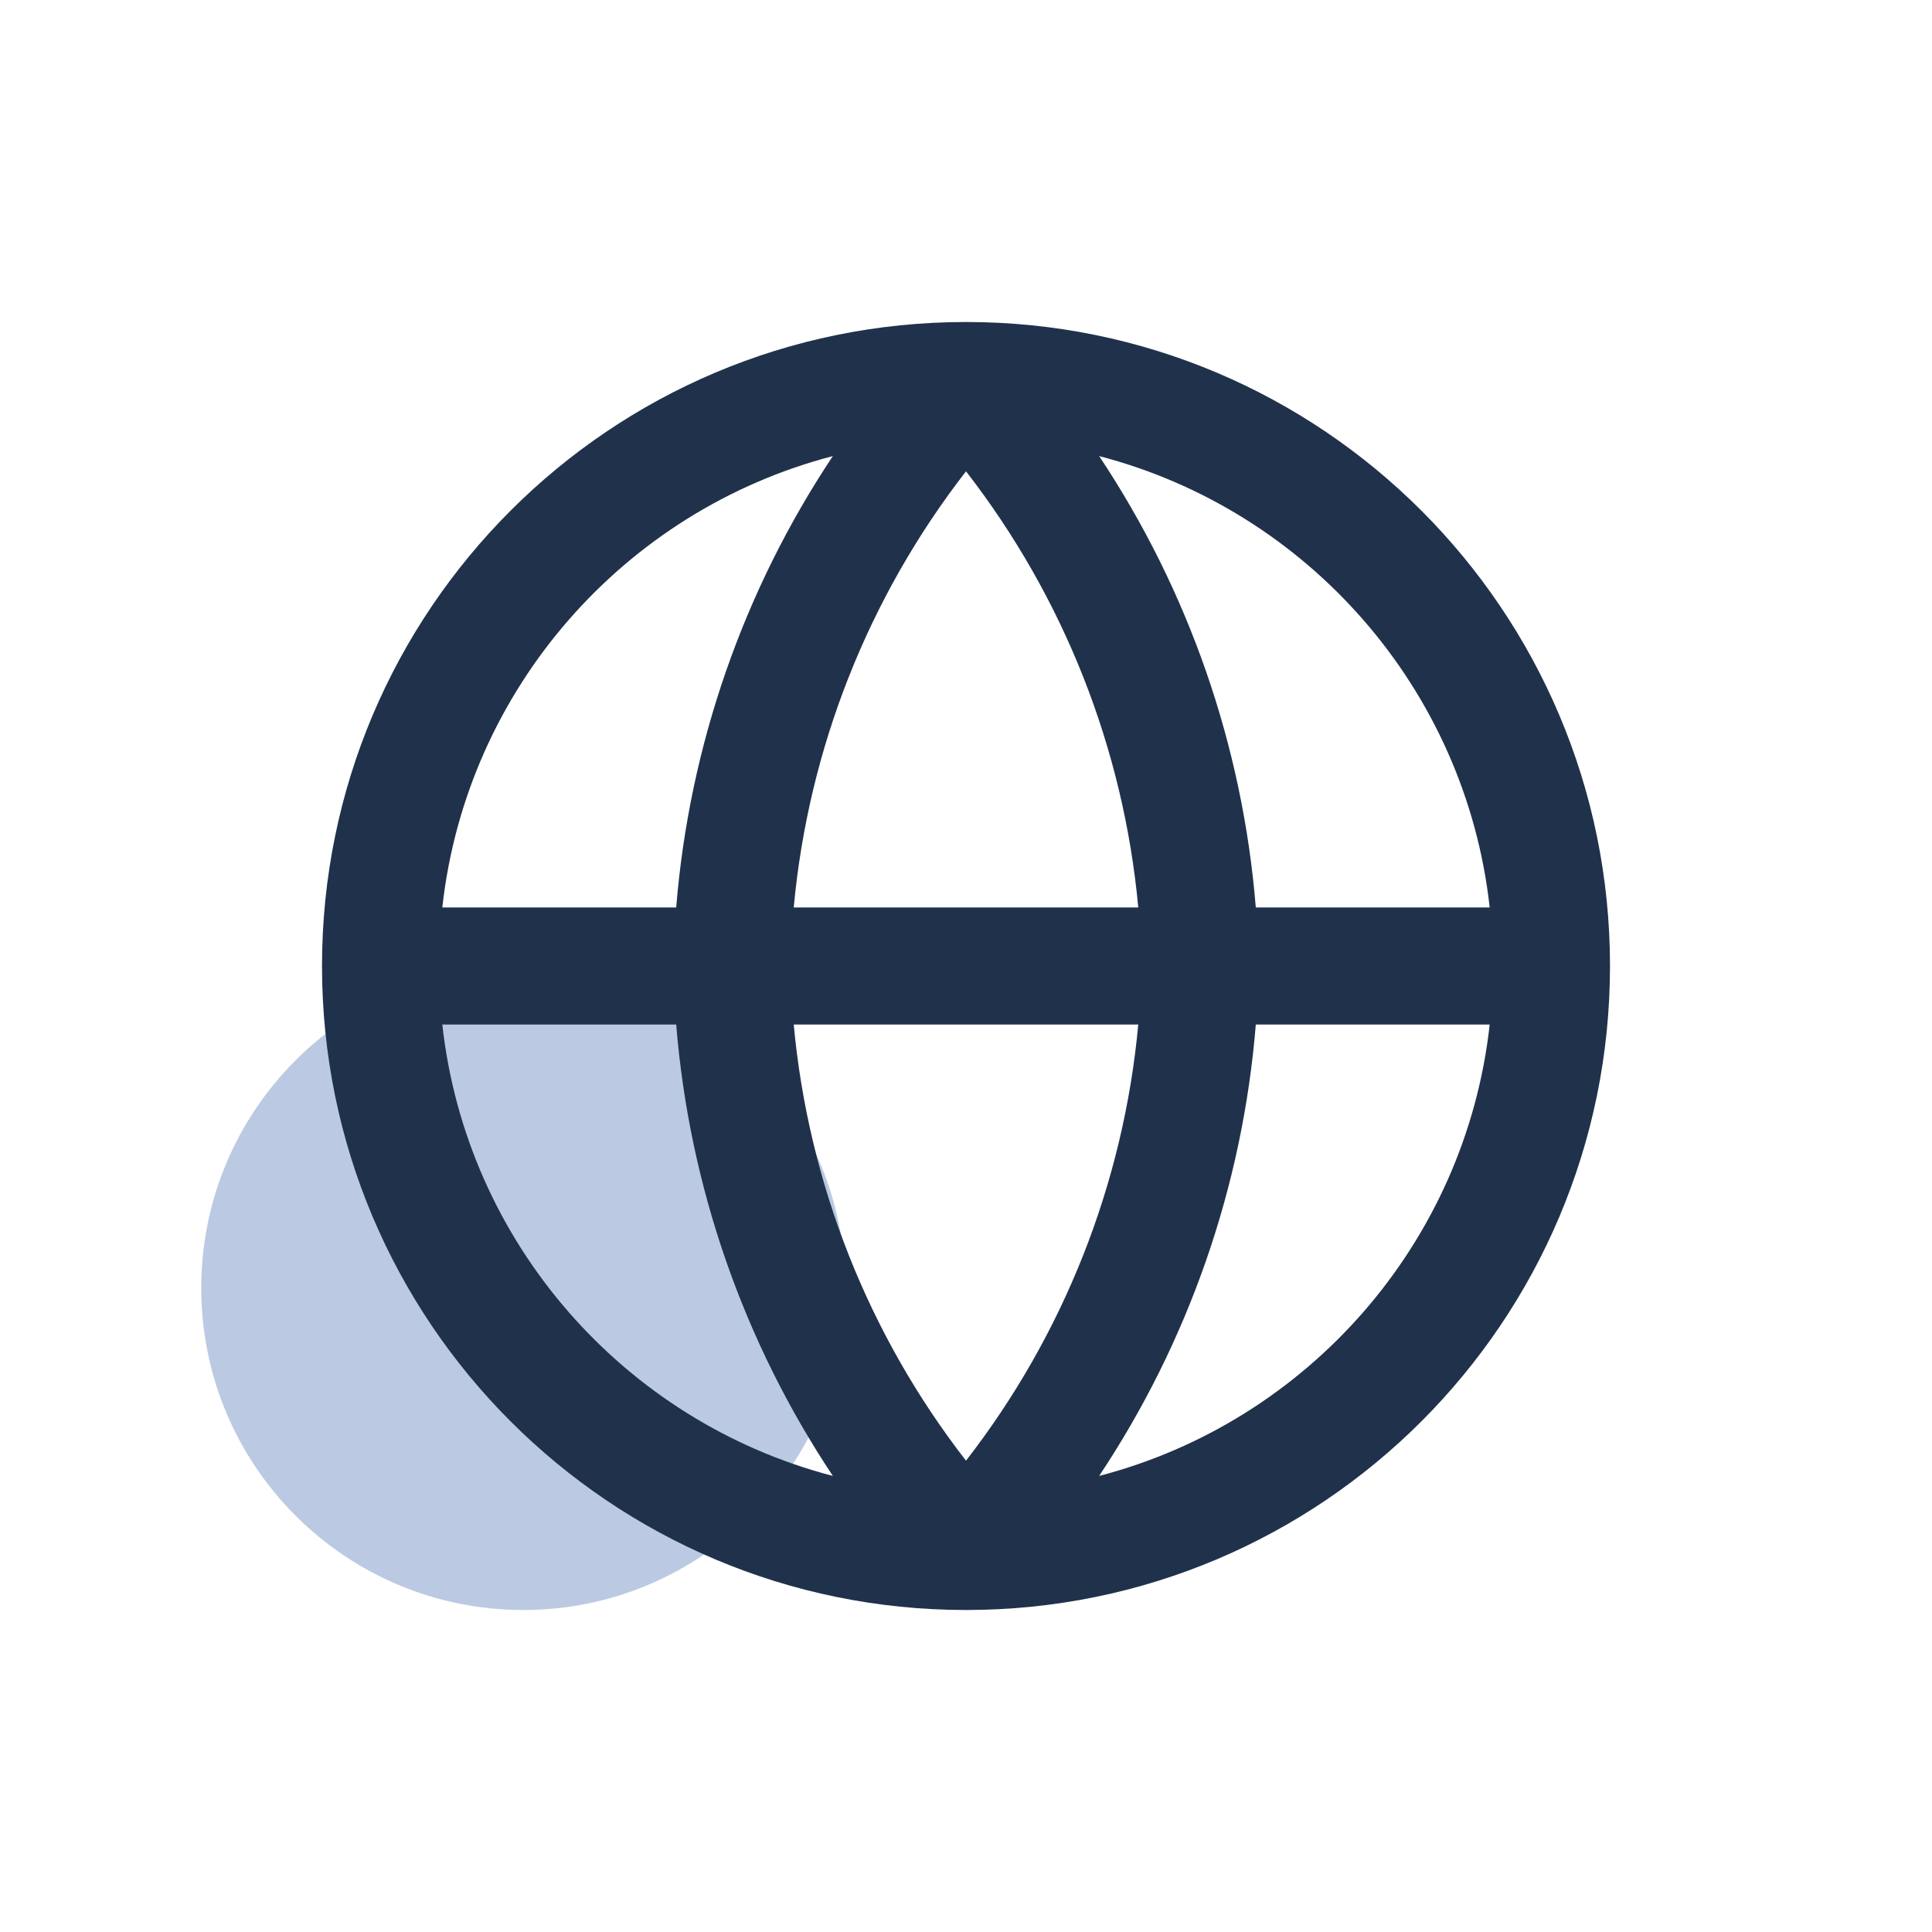
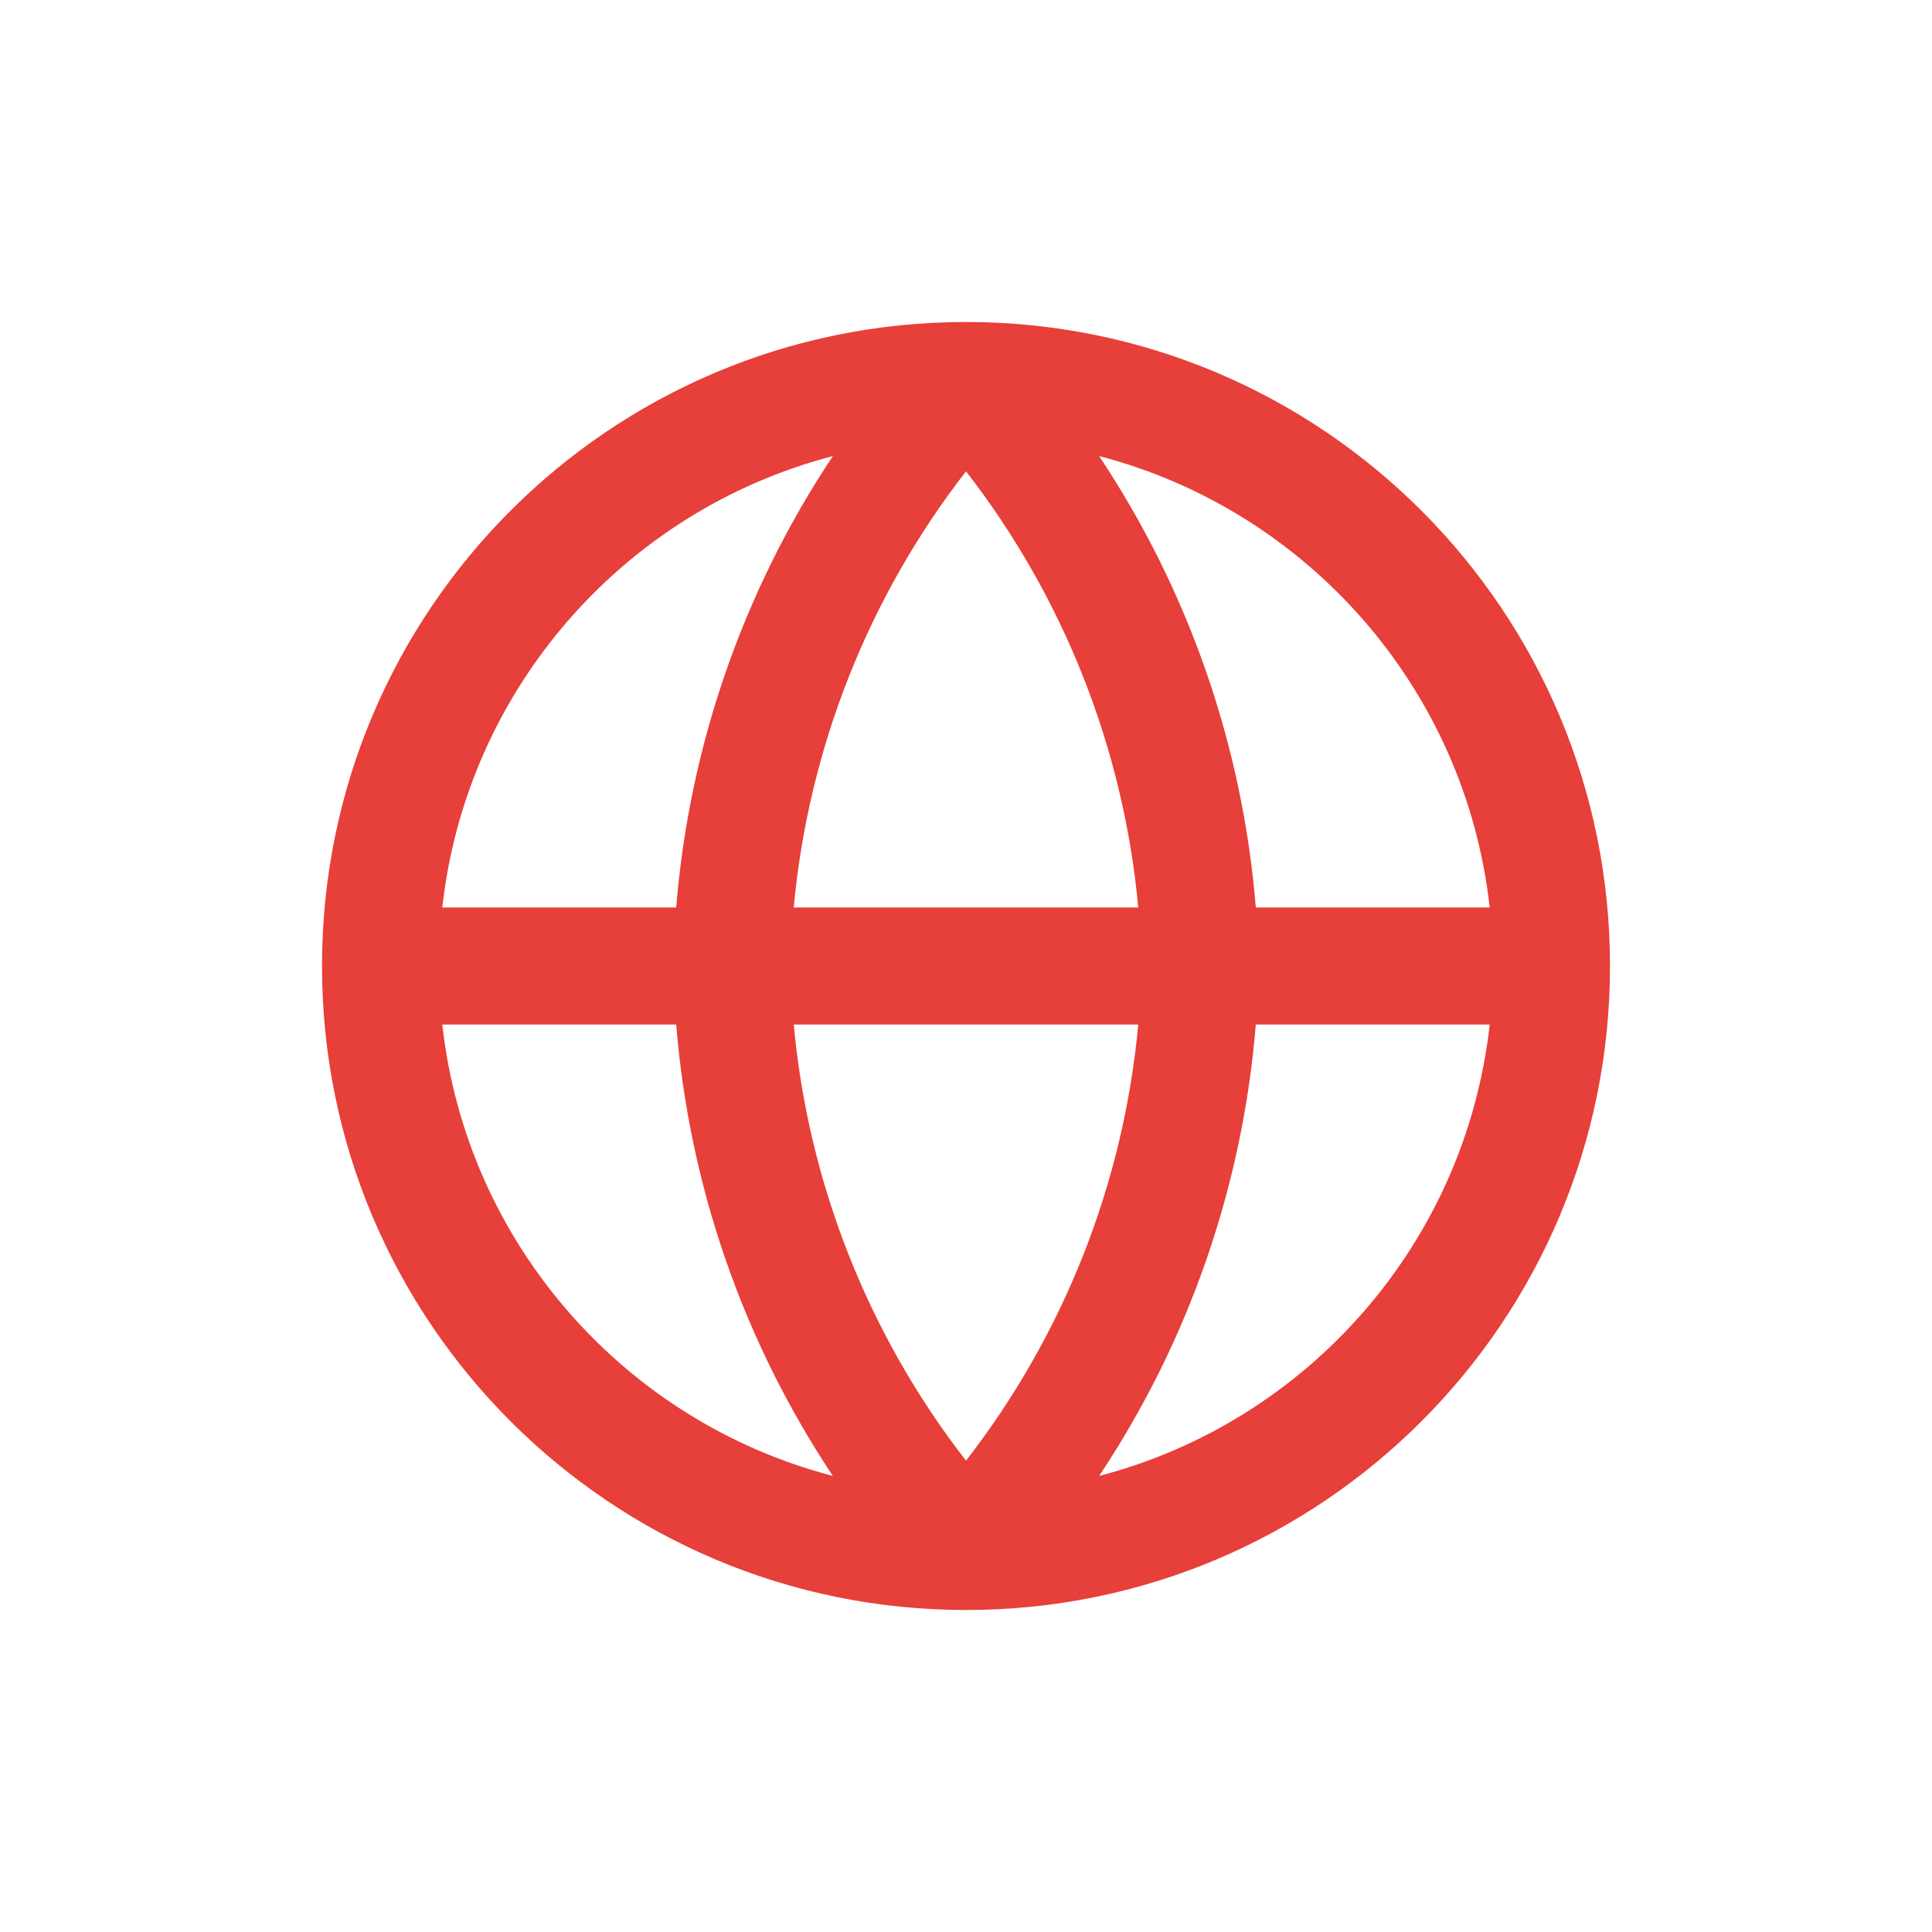
<svg xmlns="http://www.w3.org/2000/svg" width="48" height="48" viewBox="0 0 48 48" fill="none">
-   <circle cx="13" cy="32" r="8" fill="#BBCAE2" />
-   <path fill-rule="evenodd" clip-rule="evenodd" d="M24 40C32.837 40 40 32.837 40 24C40 15.163 32.837 8 24 8C15.163 8 8 15.163 8 24C8 32.837 15.163 40 24 40ZM20.692 11.331C15.518 12.678 11.59 17.11 10.989 22.546H16.8C17.126 18.526 18.471 14.668 20.692 11.331ZM27.308 11.331C29.529 14.668 30.874 18.526 31.2 22.546H37.011C36.41 17.11 32.482 12.678 27.308 11.331ZM28.28 22.546C27.915 18.599 26.429 14.839 24 11.71C21.571 14.839 20.085 18.599 19.72 22.546H28.28ZM19.72 25.454H28.28C27.915 29.401 26.429 33.161 24 36.29C21.571 33.161 20.085 29.401 19.72 25.454ZM16.8 25.454H10.989C11.59 30.89 15.518 35.322 20.692 36.669C18.471 33.332 17.126 29.474 16.8 25.454ZM27.308 36.669C29.529 33.332 30.874 29.474 31.2 25.454H37.011C36.41 30.89 32.482 35.322 27.308 36.669Z" fill="#20314B" />
+   <path fill-rule="evenodd" clip-rule="evenodd" d="M24 40C32.837 40 40 32.837 40 24C40 15.163 32.837 8 24 8C15.163 8 8 15.163 8 24C8 32.837 15.163 40 24 40ZM20.692 11.331C15.518 12.678 11.59 17.11 10.989 22.546H16.8C17.126 18.526 18.471 14.668 20.692 11.331ZM27.308 11.331C29.529 14.668 30.874 18.526 31.2 22.546H37.011C36.41 17.11 32.482 12.678 27.308 11.331ZM28.28 22.546C27.915 18.599 26.429 14.839 24 11.71C21.571 14.839 20.085 18.599 19.72 22.546H28.28ZM19.72 25.454H28.28C27.915 29.401 26.429 33.161 24 36.29C21.571 33.161 20.085 29.401 19.72 25.454ZM16.8 25.454H10.989C11.59 30.89 15.518 35.322 20.692 36.669C18.471 33.332 17.126 29.474 16.8 25.454ZM27.308 36.669C29.529 33.332 30.874 29.474 31.2 25.454H37.011C36.41 30.89 32.482 35.322 27.308 36.669Z" fill="#E73F39" />
</svg>
